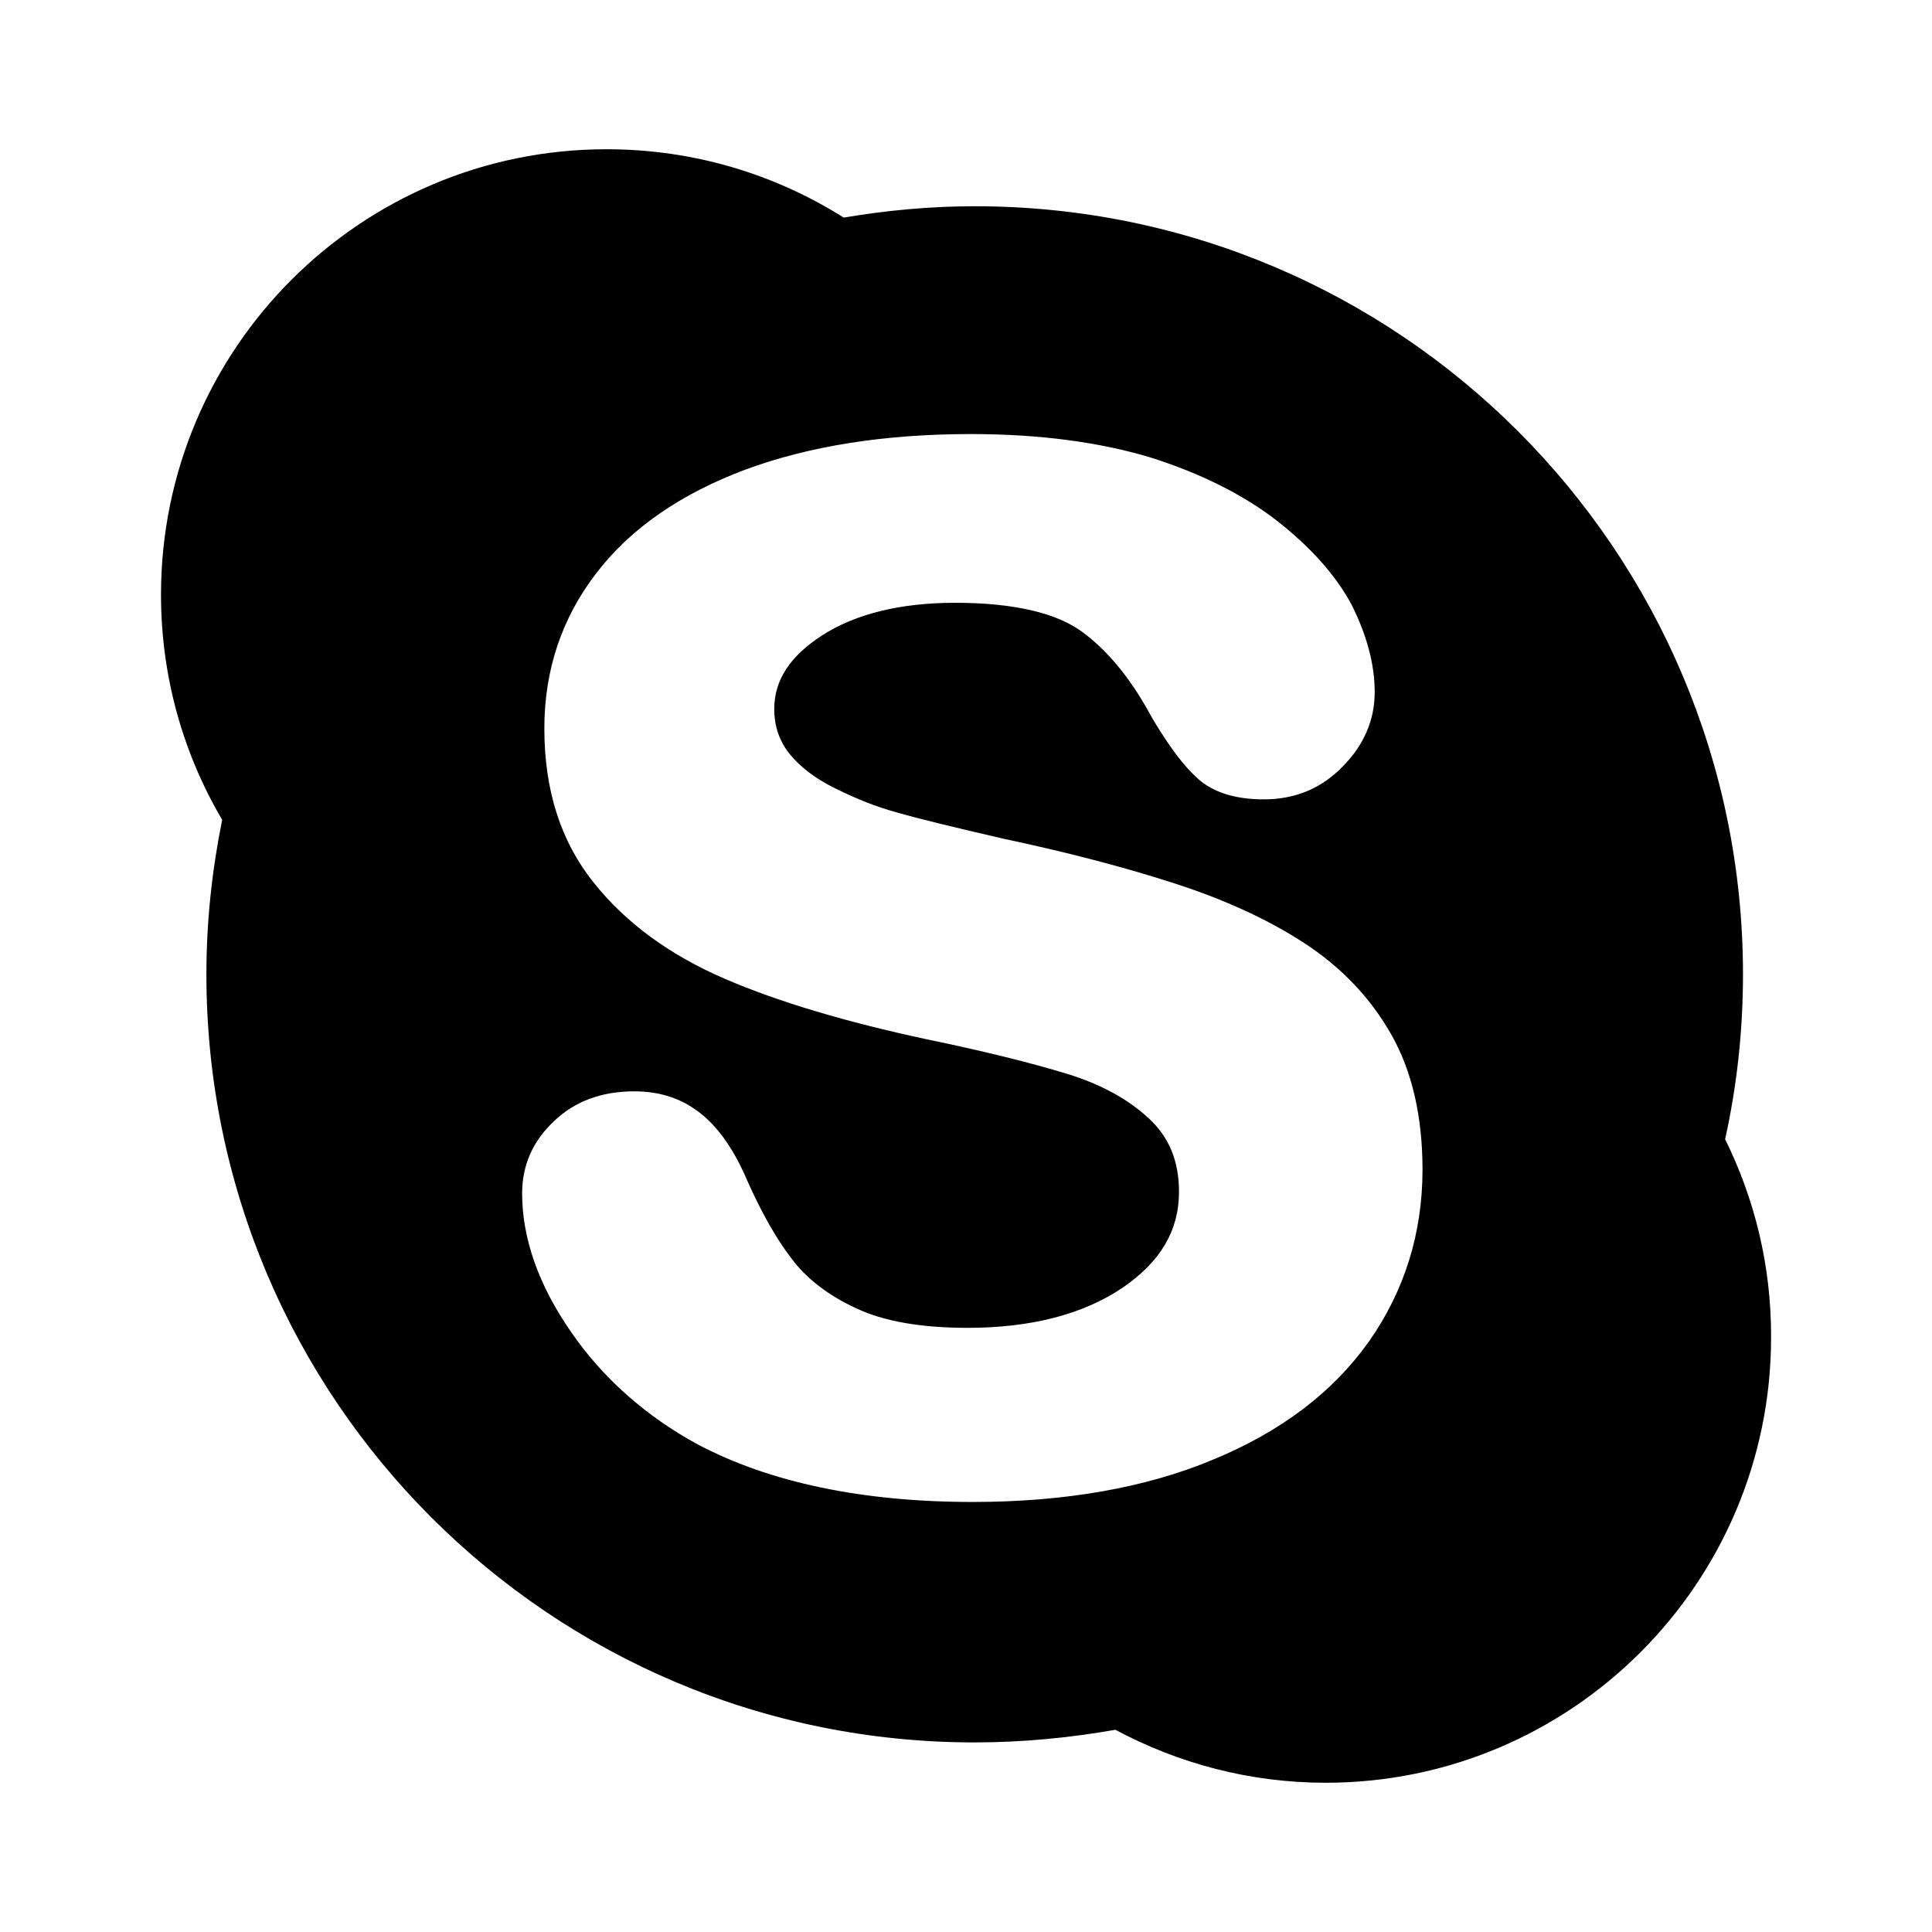
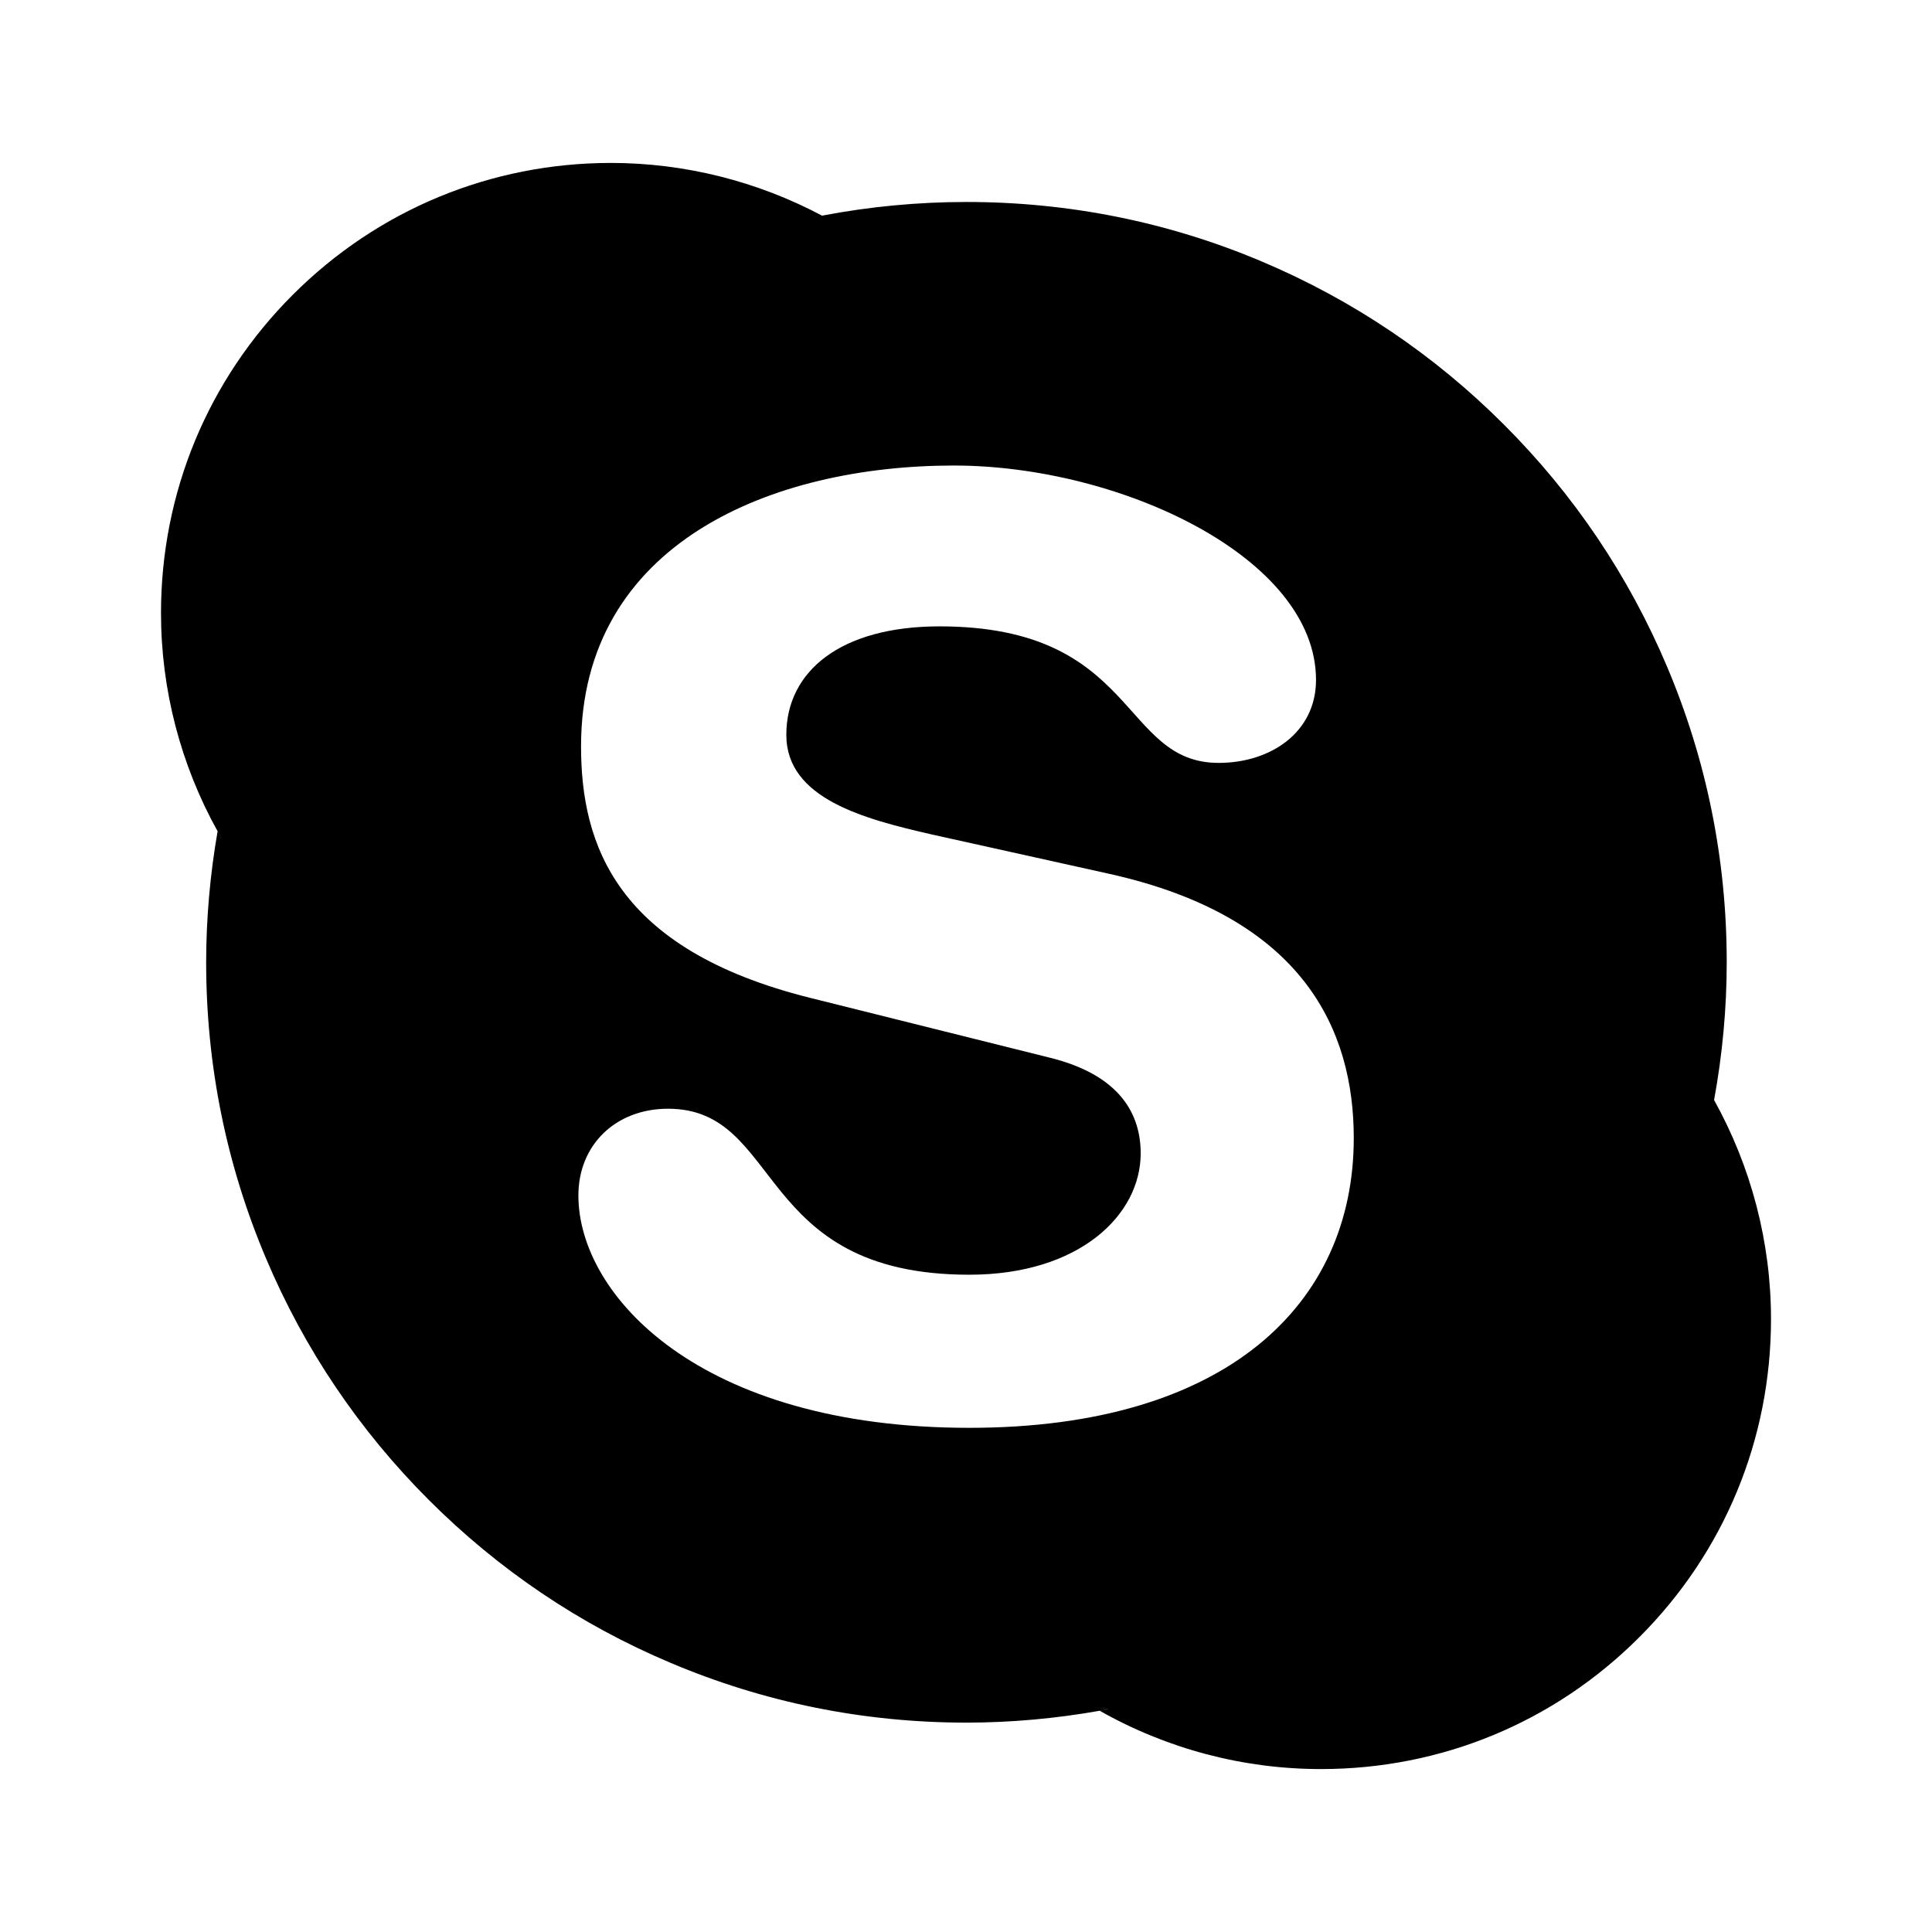
<svg xmlns="http://www.w3.org/2000/svg" version="1.1" x="0px" y="0px" viewBox="0 0 24 24" style="enable-background:new 0 0 24 24;" xml:space="preserve">
  <g id="skype">
-     <path d="M21.43,14.151c0.146-0.657,0.222-1.344,0.222-2.047c0-5.269-4.272-9.542-9.542-9.542c-0.558,0-1.103,0.052-1.629,0.141   C9.626,2.164,8.618,1.854,7.534,1.854C4.479,1.854,2,4.332,2,7.388c0,1.02,0.278,1.979,0.76,2.796   c-0.126,0.622-0.196,1.261-0.196,1.921c0,5.269,4.273,9.54,9.542,9.54c0.594,0,1.178-0.057,1.75-0.157   c0.778,0.416,1.665,0.658,2.612,0.658c3.054,0,5.533-2.48,5.533-5.534C22.004,15.724,21.797,14.895,21.43,14.151z M17.006,16.664   c-0.446,0.628-1.09,1.12-1.944,1.471c-0.833,0.348-1.838,0.523-2.979,0.523c-1.368,0-2.518-0.241-3.416-0.715   c-0.639-0.348-1.174-0.818-1.571-1.394c-0.407-0.584-0.61-1.17-0.61-1.723c0-0.351,0.133-0.654,0.4-0.902   c0.261-0.249,0.597-0.367,0.994-0.367c0.33,0,0.609,0.096,0.844,0.291c0.223,0.184,0.406,0.461,0.558,0.816   c0.172,0.388,0.355,0.715,0.551,0.971c0.184,0.246,0.455,0.457,0.799,0.615c0.342,0.164,0.812,0.245,1.389,0.245   c0.786,0,1.434-0.168,1.922-0.497c0.474-0.323,0.703-0.713,0.703-1.193c0-0.375-0.119-0.673-0.37-0.907   c-0.257-0.242-0.602-0.43-1.019-0.558c-0.436-0.133-1.019-0.28-1.747-0.43c-0.99-0.212-1.834-0.462-2.499-0.748   c-0.684-0.293-1.238-0.697-1.635-1.197C6.963,10.451,6.762,9.81,6.762,9.049c0-0.722,0.215-1.37,0.645-1.928   C7.833,6.563,8.46,6.133,9.259,5.834c0.791-0.293,1.729-0.442,2.802-0.442c0.849,0,1.596,0.1,2.228,0.29   c0.625,0.197,1.157,0.464,1.574,0.787c0.42,0.33,0.732,0.678,0.928,1.045c0.183,0.367,0.286,0.729,0.286,1.084   c0,0.344-0.132,0.654-0.393,0.919C16.422,9.79,16.095,9.93,15.699,9.93c-0.355,0-0.629-0.088-0.815-0.254   c-0.178-0.158-0.364-0.406-0.574-0.761c-0.241-0.449-0.525-0.812-0.855-1.057c-0.319-0.242-0.857-0.37-1.592-0.37   c-0.684,0-1.242,0.141-1.654,0.407c-0.4,0.261-0.591,0.558-0.591,0.912c0,0.215,0.064,0.4,0.19,0.558   c0.135,0.164,0.323,0.31,0.571,0.43c0.254,0.126,0.507,0.229,0.768,0.299c0.265,0.077,0.71,0.184,1.319,0.325   c0.773,0.164,1.484,0.348,2.112,0.551c0.633,0.203,1.184,0.457,1.628,0.748c0.458,0.299,0.819,0.678,1.078,1.135   c0.259,0.458,0.387,1.02,0.387,1.68C17.67,15.321,17.447,16.035,17.006,16.664z" />
+     <path d="M10.113,2.699c0.033-0.006,0.067-0.013,0.1-0.02c0.033,0.017,0.066,0.033,0.098,0.051L10.113,2.699z M2.72,10.223   c-0.006,0.034-0.011,0.069-0.017,0.103c0.018,0.032,0.033,0.064,0.051,0.095L2.72,10.223z M21.275,13.771   c0.007-0.035,0.011-0.071,0.018-0.106c-0.018-0.031-0.033-0.064-0.052-0.095L21.275,13.771z M13.563,21.199   c0.032,0.019,0.065,0.035,0.096,0.053c0.036-0.006,0.071-0.011,0.105-0.017L13.563,21.199z M22,16.386   c0,1.494-0.581,2.898-1.637,3.953c-1.056,1.057-2.459,1.637-3.953,1.637c-0.967,0-1.914-0.251-2.75-0.725   c0.036-0.006,0.071-0.011,0.105-0.017l-0.202-0.035c0.032,0.019,0.065,0.035,0.096,0.053c-0.543,0.096-1.099,0.147-1.654,0.147   c-1.275,0-2.512-0.25-3.676-0.743c-1.125-0.474-2.135-1.156-3.002-2.023c-0.867-0.867-1.548-1.877-2.023-3.002   c-0.493-1.164-0.743-2.401-0.743-3.676c0-0.546,0.049-1.093,0.142-1.628c0.018,0.032,0.033,0.064,0.051,0.095L2.72,10.223   c-0.006,0.034-0.011,0.069-0.017,0.103C2.244,9.5,2,8.566,2,7.615c0-1.493,0.582-2.898,1.637-3.953   c1.056-1.056,2.46-1.638,3.953-1.638c0.915,0,1.818,0.228,2.622,0.655c-0.033,0.007-0.067,0.013-0.1,0.02l0.199,0.031   c-0.032-0.018-0.066-0.034-0.098-0.051c0.002,0,0.003-0.001,0.004-0.001c0.586-0.112,1.187-0.169,1.788-0.169   c1.275,0,2.512,0.249,3.676,0.742c1.124,0.476,2.135,1.156,3.002,2.024c0.868,0.867,1.548,1.877,2.024,3.002   c0.493,1.164,0.743,2.401,0.743,3.676c0,0.575-0.054,1.15-0.157,1.712c-0.018-0.031-0.033-0.064-0.052-0.095l0.034,0.201   c0.007-0.035,0.011-0.071,0.018-0.106C21.754,14.494,22,15.432,22,16.386z M16.817,14.138c0-1.331-0.613-2.743-3.033-3.282   l-2.209-0.49c-0.84-0.192-1.807-0.444-1.807-1.237c0-0.794,0.679-1.348,1.903-1.348c2.468,0,2.243,1.696,3.468,1.696   c0.645,0,1.209-0.379,1.209-1.031c0-1.521-2.435-2.663-4.5-2.663c-2.242,0-4.63,0.952-4.63,3.488c0,1.221,0.436,2.521,2.839,3.123   l2.984,0.745c0.903,0.223,1.129,0.731,1.129,1.189c0,0.762-0.758,1.507-2.129,1.507c-2.679,0-2.307-2.062-3.743-2.062   c-0.645,0-1.113,0.444-1.113,1.078c0,1.236,1.501,2.886,4.856,2.886C15.236,17.737,16.817,16.199,16.817,14.138z" />
  </g>
  <g id="Layer_1">
</g>
</svg>
